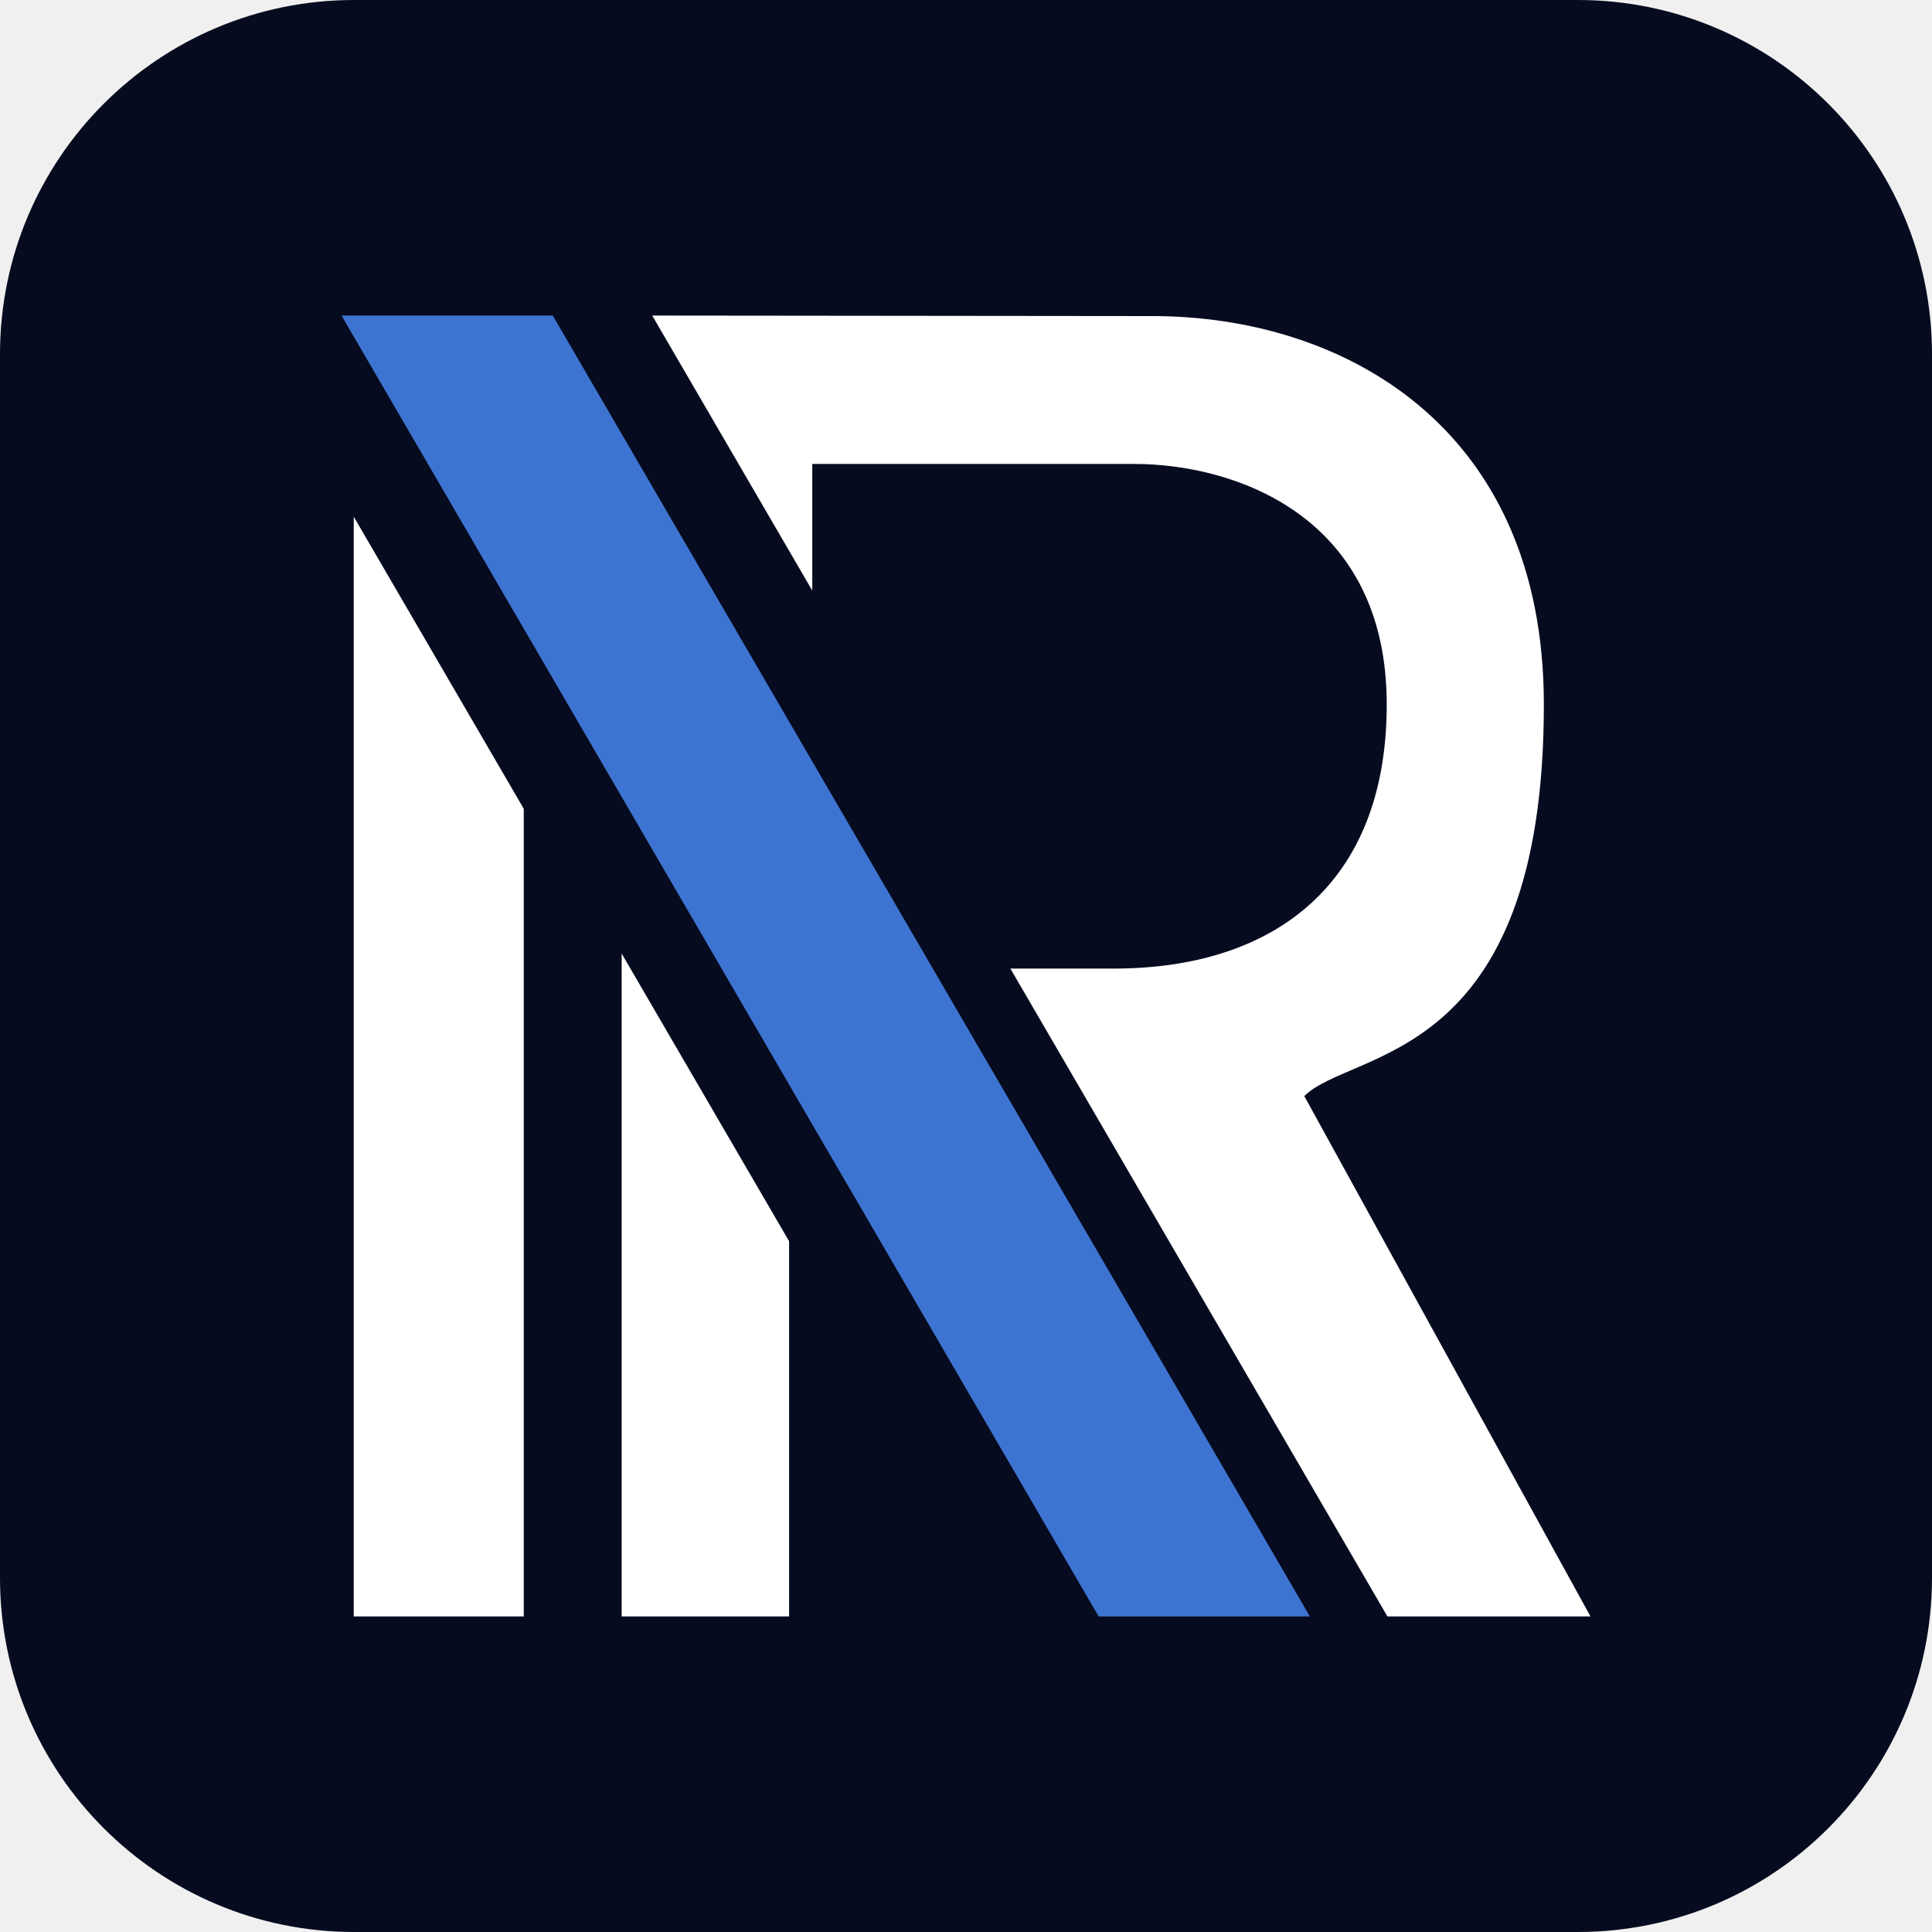
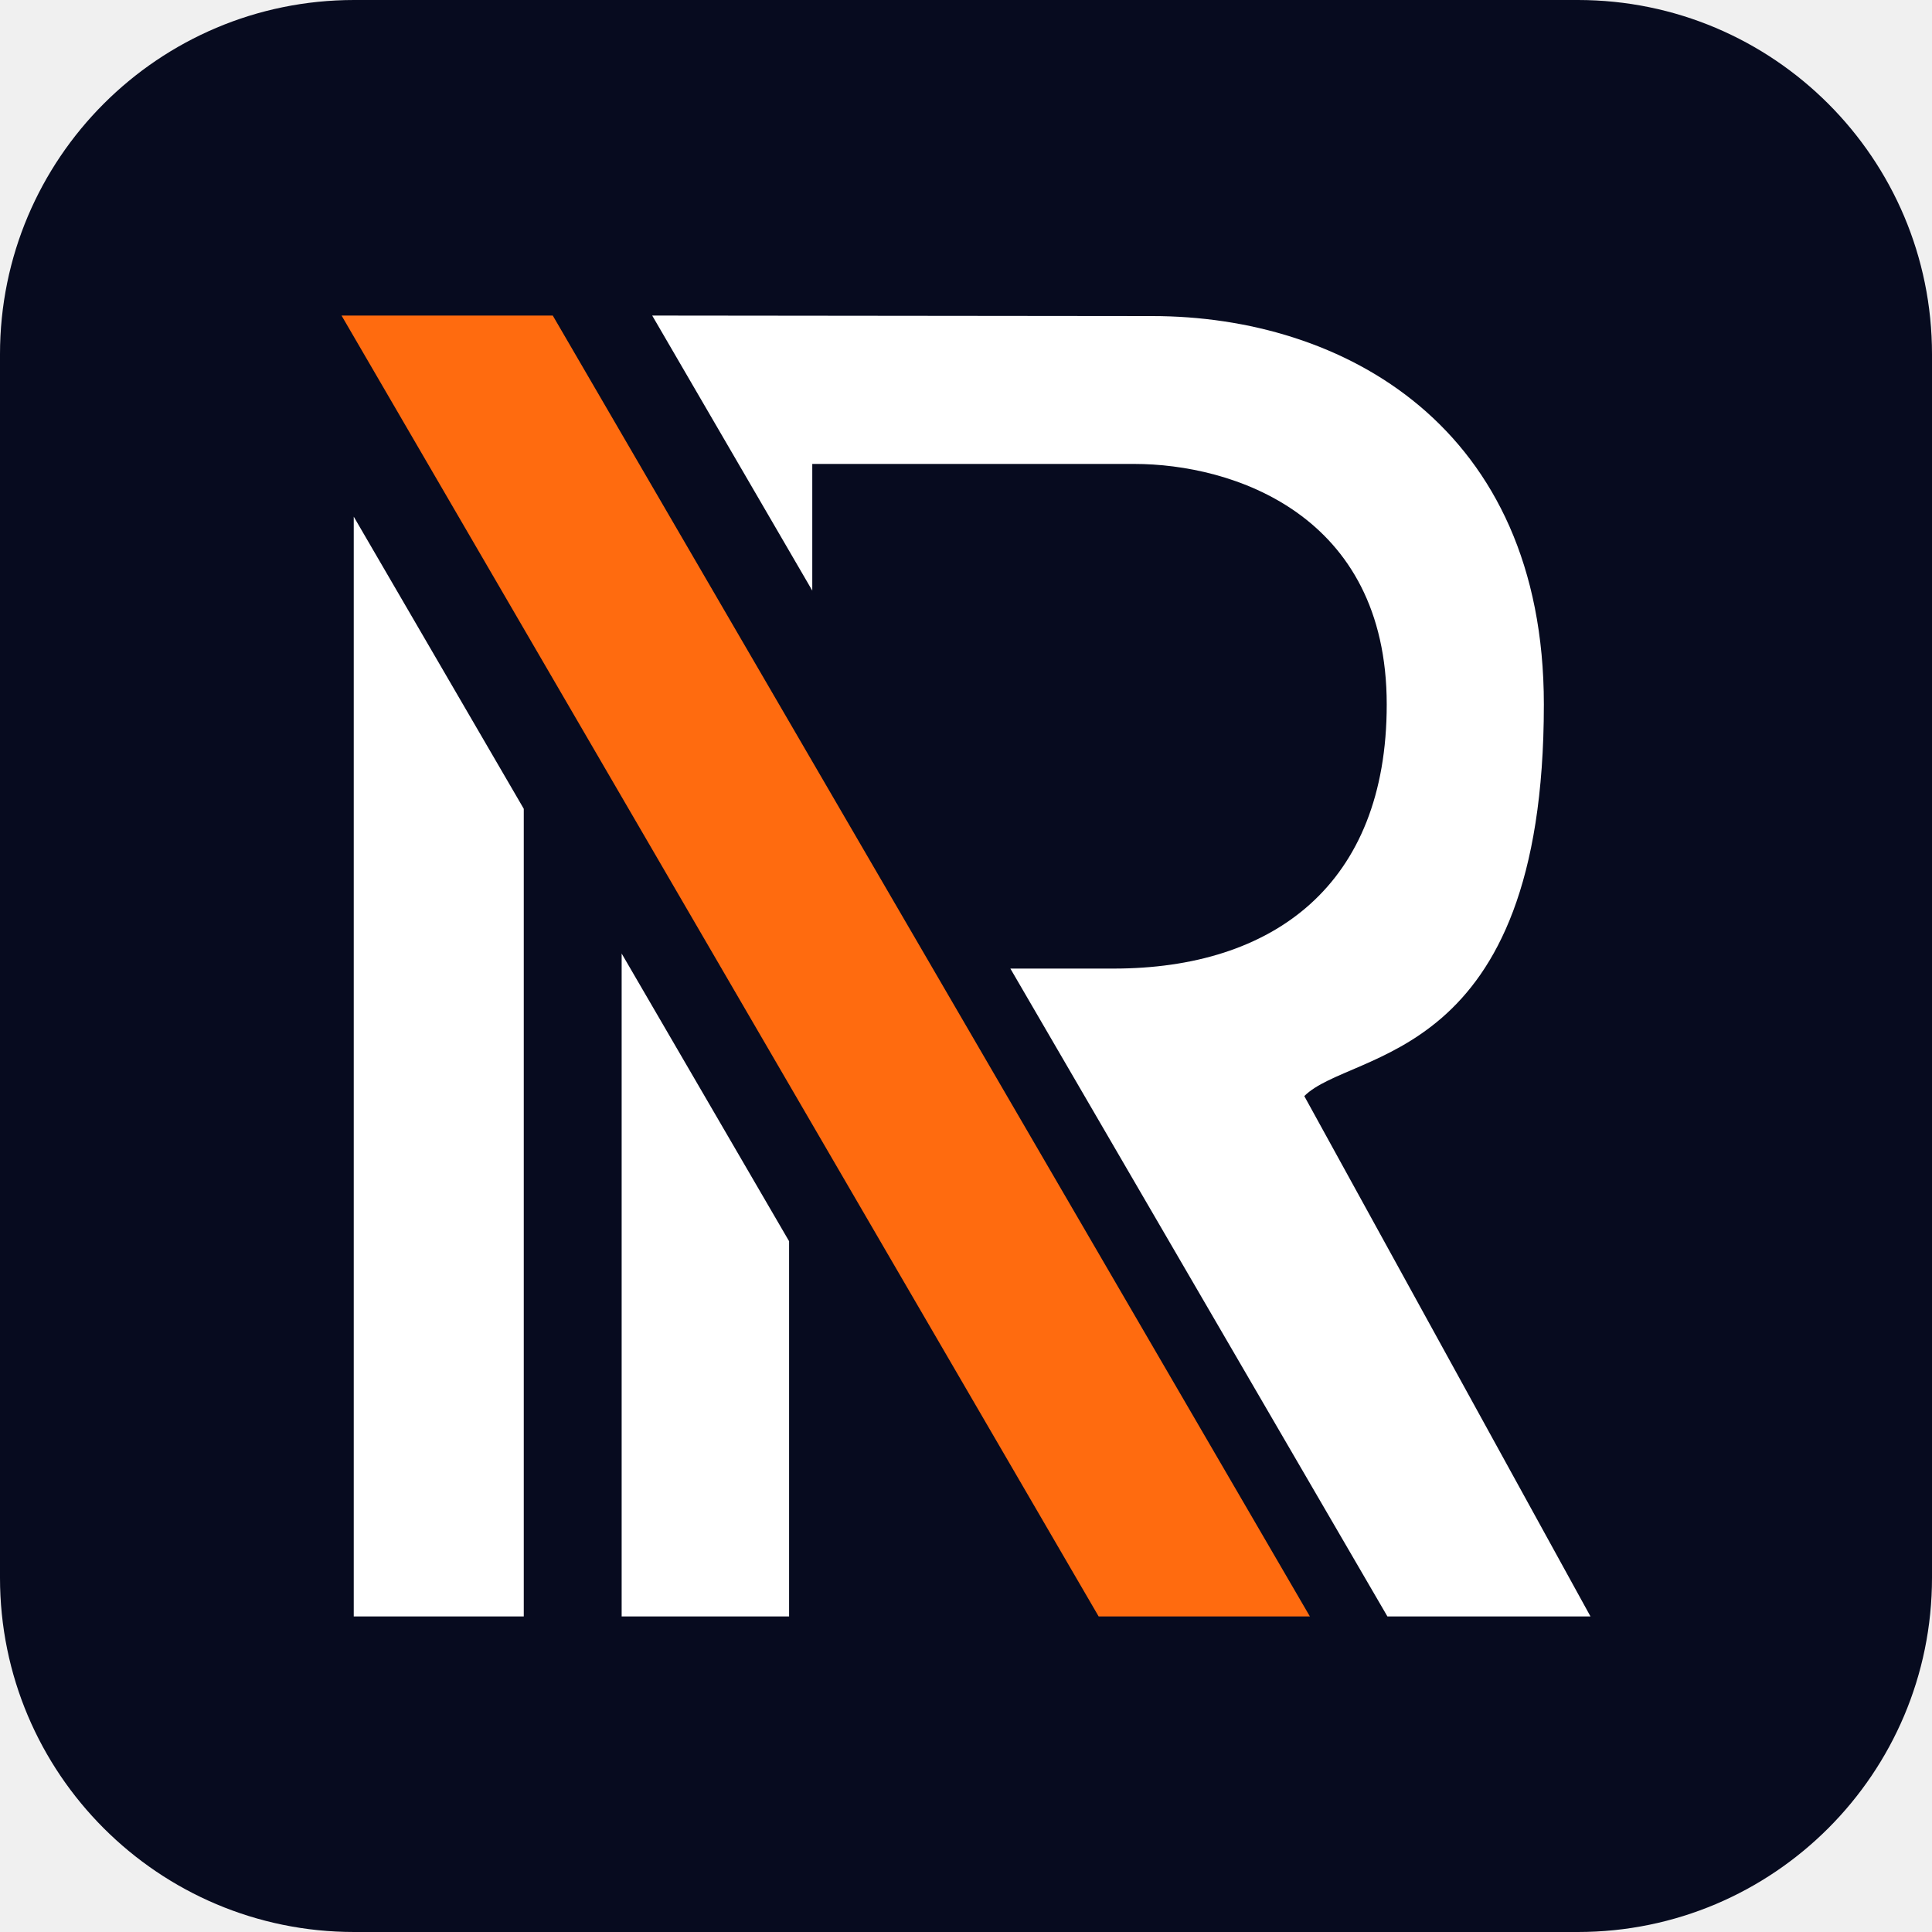
<svg xmlns="http://www.w3.org/2000/svg" viewBox="0 0 120 120">
  <rect width="120" height="120" rx="22" fill="#070B1F" />
  <g transform="translate(21.22 19.60) scale(0.16)">
    <path d="M4.7 78.07 L70.7 191.47 L70.7 505 L4.7 505 Z" fill="#fff" />
    <path d="M108.7 247.66 L173.7 359.34 L173.7 505 L108.7 505 Z" fill="#fff" />
    <path d="M120.56 0 L314.7 0.2 C388.7 0.2 466.7 43 466.7 151 C466.7 291 392.08 284.62 373.7 303 L484.8 505 L405.97 505 L259.6 253.5 L299.7 253.5 C361.7 253.5 405.7 221 405.7 151 C405.7 77 345.7 57.6 307.7 57.6 L182.7 57.6 L182.7 106.77 Z" fill="#fff" />
-     <path d="M-0.04 0 L81.96 0 L375.87 505 L293.87 505 Z" fill="#3D74D1" />
+     <path d="M-0.04 0 L81.96 0 L375.87 505 L293.87 505 Z" fill="#FF6B0F" />
  </g>
</svg>
